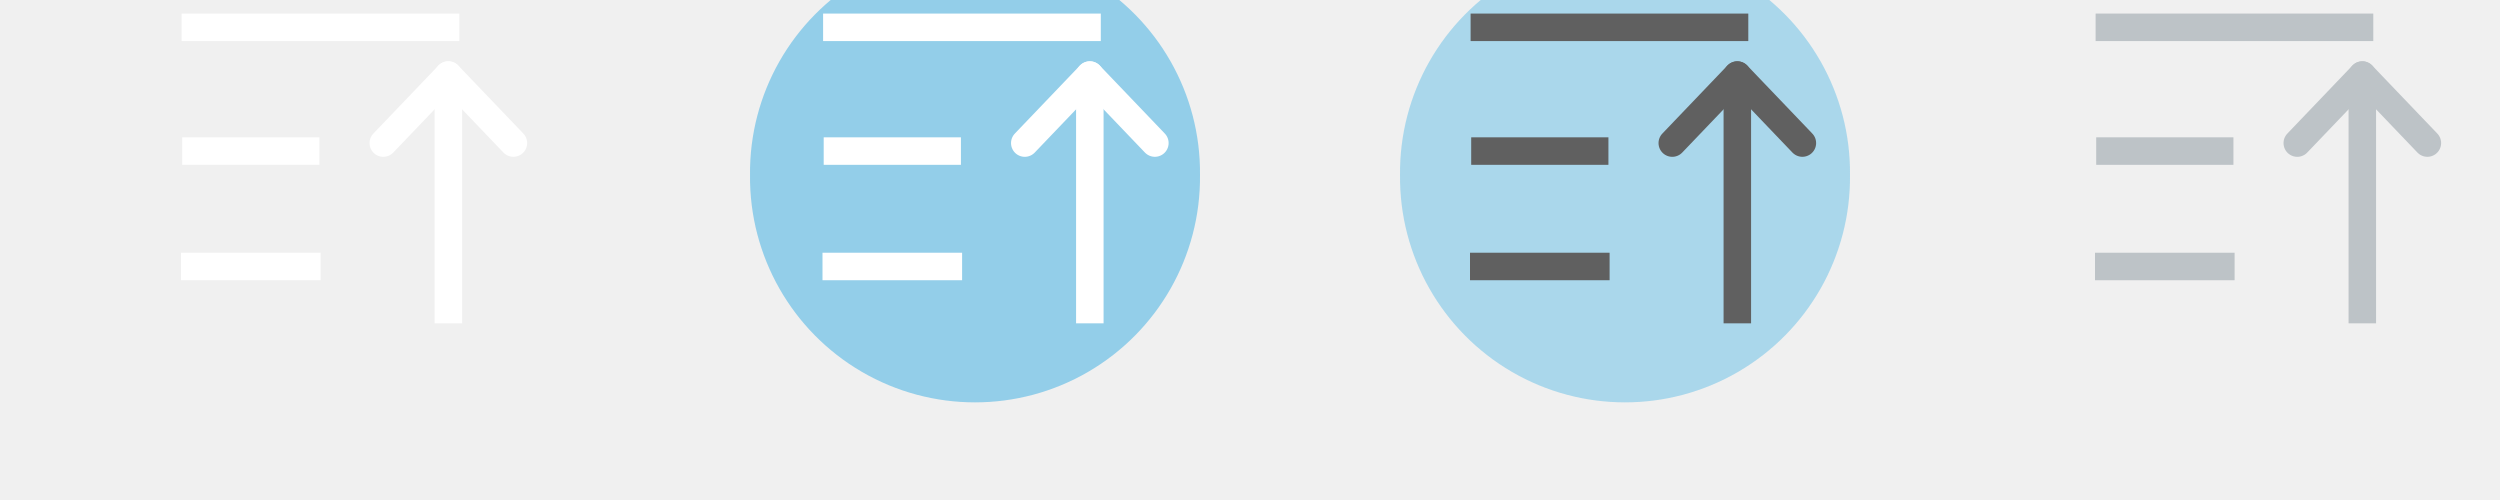
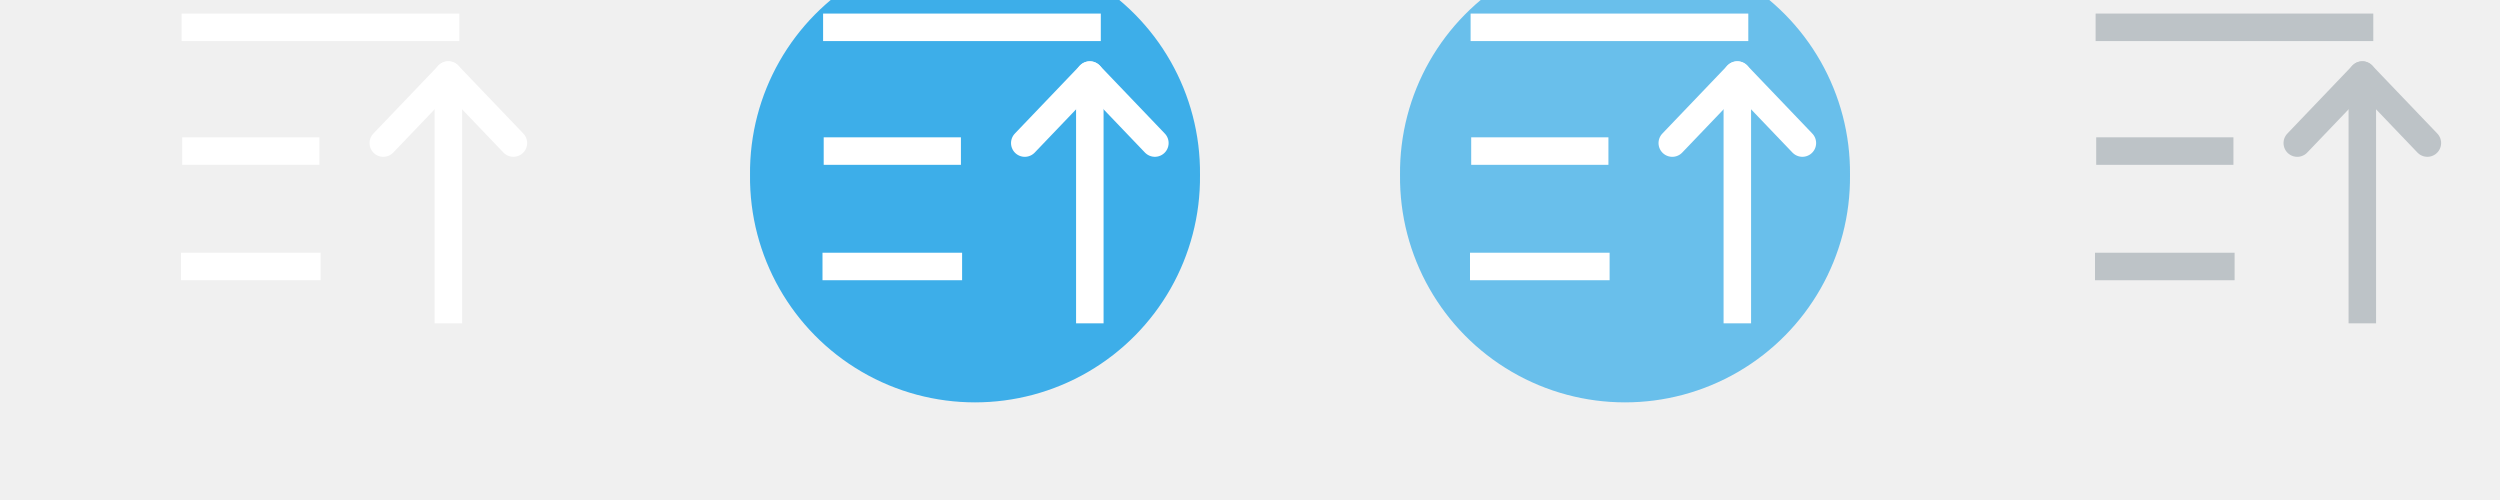
<svg xmlns="http://www.w3.org/2000/svg" width="100" height="20" version="1.0">
  <defs>
    <style id="current-color-scheme" type="text/css">.ColorScheme-Text {
        color:#000000;
      }
      .ColorScheme-Background{
        color:#7f7f7f;
      }
      .ColorScheme-ViewText {
        color:#000000;
      }
      .ColorScheme-ViewBackground{
        color:#ffffff;
      }
      .ColorScheme-ViewHover {
-         color:#93cee9;
+         color:#3daee9;
      }
      .ColorScheme-ViewFocus{
-         color:#3daee9;
+         color:#3a90be;
      }
      .ColorScheme-ButtonText {
        color:#000000;
      }
      .ColorScheme-ButtonBackground{
        color:#E9E8E8;
      }
      .ColorScheme-ButtonHover {
        color:#1489ff;
      }
      .ColorScheme-ButtonFocus{
        color:#2B74C7;
      }</style>
  </defs>
  <g id="active-center" stroke="#fff">
    <rect x="-3.9673e-7" y="-6" width="26" height="26" opacity="0" stroke-width="1.3" />
    <g fill="none" stroke-width="1.1">
      <path d="m7.265 1.093h11.108" />
      <path d="m7.288 6.043h5.489" />
      <path d="m7.241 10.659h5.584" />
      <g stroke-linejoin="round">
        <path d="m17.934 12.934v-9.932" />
        <path d="m15.332 5.723 2.602-2.72" stroke-linecap="round" />
        <path d="m17.934 3.002 2.602 2.72" stroke-linecap="round" />
      </g>
    </g>
  </g>
  <g id="hover-center">
    <rect x="26" y="-6" width="26" height="26" opacity="0" stroke-width="1.3" />
    <path class="ColorScheme-ViewHover" d="m48 7a9 9 0 1 1-17.999 0 9 9 0 1 1 17.999 0z" fill="currentColor" stroke-width="1.5" />
    <g fill="none" stroke="#fff" stroke-width="1.1">
      <path d="m32.924 1.093h11.108" />
      <path d="m32.948 6.043h5.489" />
      <path d="m32.9 10.659h5.584" />
      <g stroke-linejoin="round">
        <path d="m43.593 12.934v-9.932" />
        <path d="m40.991 5.723 2.602-2.72" stroke-linecap="round" />
        <path d="m43.593 3.002 2.602 2.72" stroke-linecap="round" />
      </g>
    </g>
  </g>
  <g id="inactive-center">
    <rect x="78" y="-6" width="26" height="26" opacity="0" stroke-width="1.3" />
    <g fill="none" stroke="#bdc3c7" stroke-width="1.1">
      <path d="m83.824 1.093h11.108" />
      <path d="m83.848 6.043h5.489" />
      <path d="m83.8 10.659h5.584" />
      <g stroke-linejoin="round">
        <path d="m94.493 12.934v-9.932" />
        <path d="m91.891 5.723 2.602-2.72" stroke-linecap="round" />
        <path d="m94.493 3.002 2.602 2.72" stroke-linecap="round" />
      </g>
    </g>
  </g>
  <g id="pressed-center">
    <rect x="52" y="-6" width="26" height="26" opacity="0" stroke-width="1.1" />
    <path class="ColorScheme-ViewHover" d="m74 7a9 9 0 1 1-17.999 0 9 9 0 1 1 17.999 0z" fill="currentColor" fill-opacity=".75" stroke-width="1.5" />
-     <g fill="none" stroke="#606060" stroke-width="1.1">
+     <g fill="none" stroke="#fff" stroke-width="1.1">
      <path d="m58.824 1.093h11.108" />
      <path d="m58.848 6.043h5.489" />
      <path d="m58.8 10.659h5.584" />
      <g stroke-linejoin="round">
        <path d="m69.493 12.934v-9.932" />
        <path d="m66.891 5.723 2.602-2.72" stroke-linecap="round" />
        <path d="m69.493 3.002 2.602 2.72" stroke-linecap="round" />
      </g>
    </g>
  </g>
  <g id="hover-inactive-center">
    <rect x="104" y="-6" width="26" height="26" opacity="0" stroke-width="1.3" />
    <path class="ColorScheme-ViewHover" d="m126 7a9 9 0 1 1-17.999 0 9 9 0 1 1 17.999 0z" fill="currentColor" stroke-width="1.5" />
    <g fill="none" stroke="#fff" stroke-width="1.1">
      <path d="m110.82 1.093h11.108" />
      <path d="m110.85 6.043h5.489" />
      <path d="m110.8 10.659h5.584" />
      <g stroke-linejoin="round">
        <path d="m121.49 12.934v-9.932" />
        <path d="m118.89 5.723 2.602-2.72" stroke-linecap="round" />
        <path d="m121.49 3.002 2.602 2.72" stroke-linecap="round" />
      </g>
    </g>
  </g>
  <g id="pressed-inactive-center">
    <rect x="130" y="-6" width="26" height="26" opacity="0" stroke-width="1.3" />
    <path class="ColorScheme-ViewHover" d="m152 7a9 9 0 1 1-17.999 0 9 9 0 1 1 17.999 0z" fill="currentColor" fill-opacity=".75" stroke-width="1.5" />
-     <g fill="none" stroke="#606060" stroke-width="1.1">
+     <g fill="none" stroke="#bdc3c7" stroke-width="1.1">
      <path d="m136.92 1.093h11.108" />
      <path d="m136.95 6.043h5.489" />
      <path d="m136.9 10.659h5.584" />
      <g stroke-linejoin="round">
        <path d="m147.59 12.934v-9.932" />
        <path d="m144.99 5.723 2.602-2.72" stroke-linecap="round" />
        <path d="m147.59 3.002 2.602 2.72" stroke-linecap="round" />
      </g>
    </g>
  </g>
</svg>
